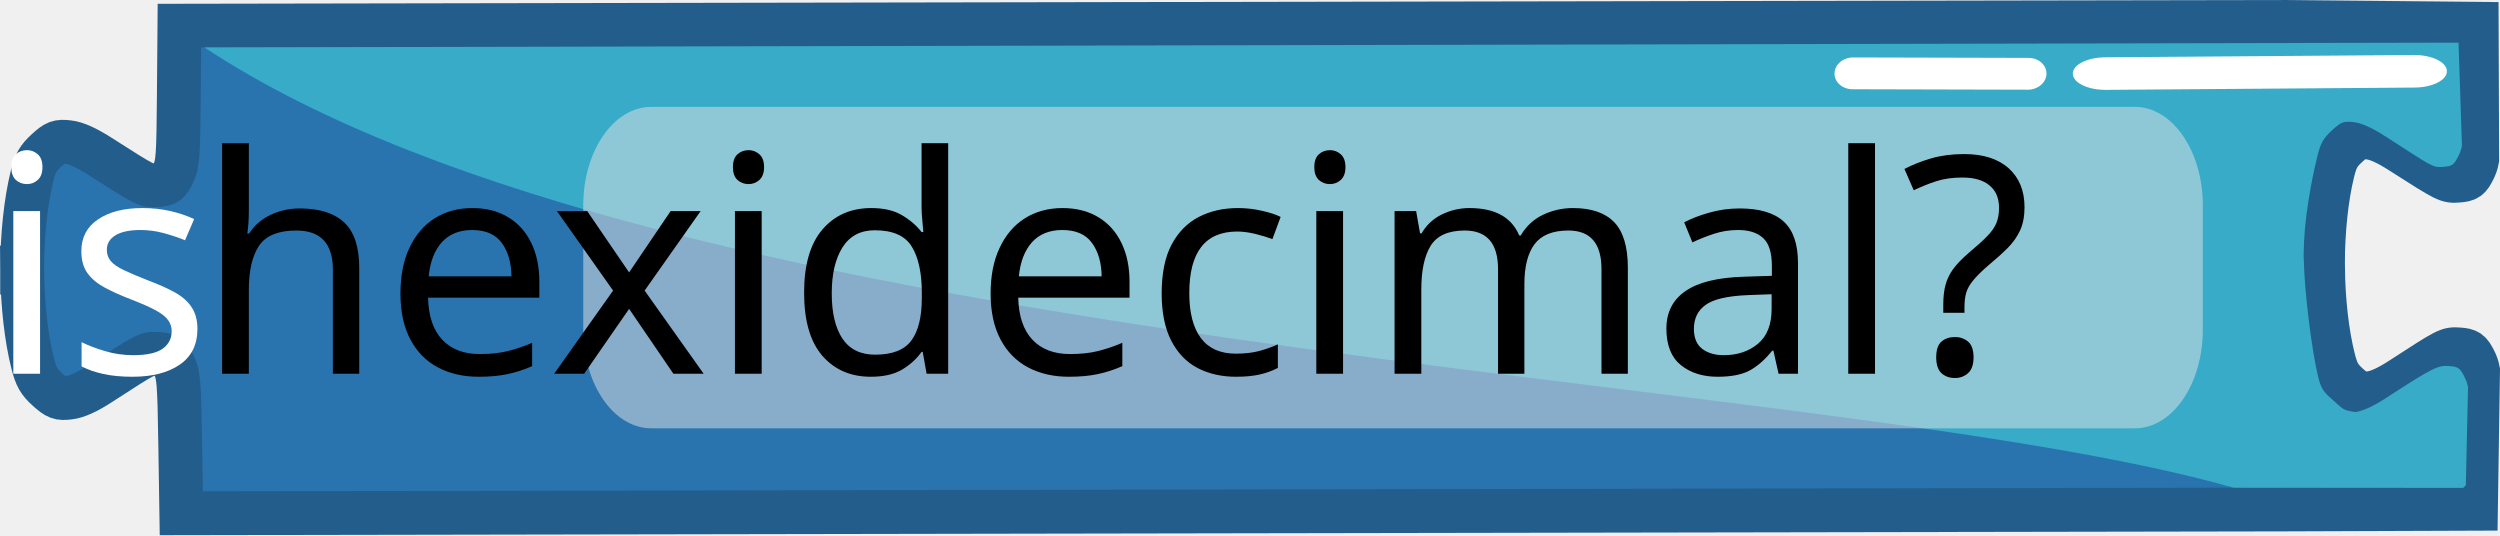
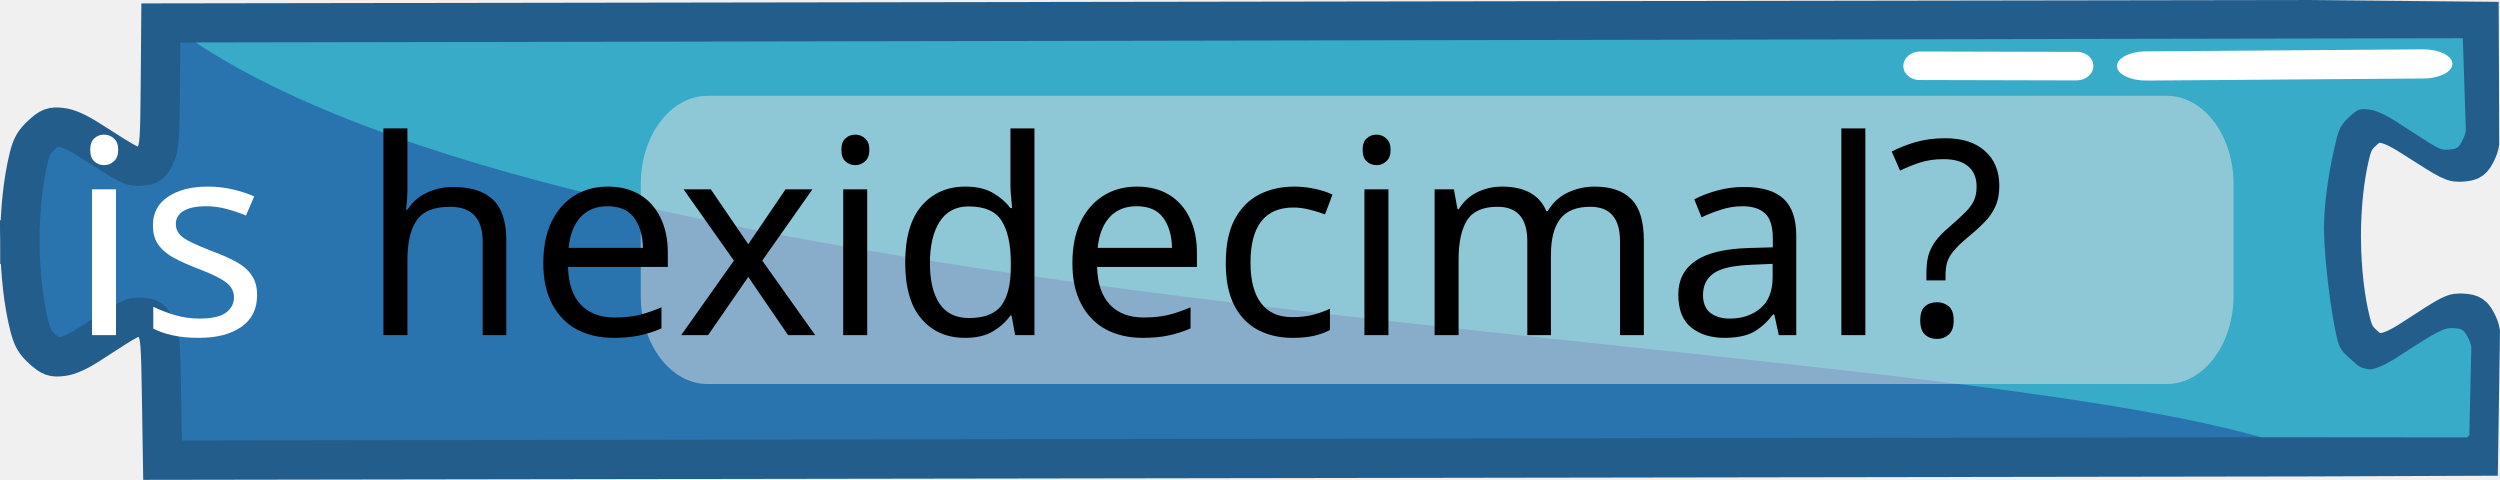
- <svg xmlns="http://www.w3.org/2000/svg" width="192.657mm" height="41.244mm" viewBox="0 0 192.657 41.244" version="1.1" id="svg2283">
+ <svg xmlns="http://www.w3.org/2000/svg" width="214.882mm" height="41.243mm" viewBox="0 0 214.882 41.243" version="1.1" id="svg2283">
  <defs id="defs2277" />
-   <g id="layer1" transform="translate(139.0676,-834.9102)">
-     <g id="g1875" transform="matrix(0.6222609,0,0,-0.6222609,1253.633,1450.07)">
-       <path id="path1785" d="m -1931.498,925.582 0.26,17.118 c -0.101,0.524 -0.235,0.863 -0.42,1.23 -0.582,1.152 -0.799,1.306 -1.954,1.385 -1.365,0.093 -1.36,0.095 -7.132,-3.652 -1.651,-1.072 -2.913,-1.647 -3.859,-1.757 -1.265,-0.147 -1.537,-0.046 -2.713,1.008 -1.05,0.942 -1.408,1.57 -1.819,3.197 -0.816,3.227 -1.249,7.234 -1.307,11.277 l -0.01,-3e-4 c -6e-4,0.105 0,0.21 0,0.315 0,0.105 -0.01,0.21 -0.01,0.315 l 0.01,3e-4 c 0.027,4.043 0.43,8.054 1.222,11.287 0.399,1.63 0.752,2.261 1.795,3.211 1.168,1.063 1.439,1.166 2.705,1.028 0.947,-0.103 2.214,-0.669 3.873,-1.728 5.8,-3.704 5.795,-3.702 7.159,-3.599 1.154,0.087 1.37,0.243 1.943,1.4 0.182,0.368 0.314,0.708 0.411,1.233 l -0.063,16.792 -24.235,0.233 -260.27,-0.467 -0.069,-8.525 c -0.062,-7.756 -0.127,-8.642 -0.713,-9.826 -0.573,-1.157 -0.789,-1.312 -1.943,-1.399 -1.364,-0.103 -1.36,-0.106 -7.159,3.599 -1.658,1.059 -2.926,1.625 -3.872,1.728 -1.266,0.138 -1.537,0.035 -2.705,-1.028 -1.043,-0.949 -1.396,-1.581 -1.795,-3.211 -0.791,-3.233 -1.194,-7.244 -1.222,-11.287 l -0.01,-10e-5 c 6e-4,-0.105 0.01,-0.21 0.01,-0.315 -4e-4,-0.105 0,-0.21 0,-0.315 h 0.01 c 0.058,-4.043 0.491,-8.05 1.307,-11.277 0.411,-1.627 0.769,-2.255 1.819,-3.197 1.176,-1.054 1.447,-1.157 2.713,-1.008 0.946,0.11 2.209,0.685 3.859,1.757 5.772,3.748 5.767,3.745 7.132,3.652 1.155,-0.079 1.372,-0.233 1.954,-1.385 0.595,-1.18 0.666,-2.065 0.787,-9.821 l 0.133,-8.524 260.27,0.467 z" style="fill:#2974af;fill-opacity:1;stroke:#225d8c;stroke-width:5.426;stroke-miterlimit:4;stroke-dasharray:none;stroke-opacity:1" />
-       <path style="fill:#37abc8;fill-opacity:1;stroke:none;stroke-width:5.426;stroke-miterlimit:4;stroke-dasharray:none;stroke-opacity:1" d="m -1933.078,928.167 0.324,0.326 0.273,12.15 c -0.101,0.524 -0.235,0.863 -0.42,1.23 -0.582,1.152 -0.799,1.306 -1.954,1.385 -1.365,0.093 -1.984,-0.194 -7.756,-3.942 -1.651,-1.072 -2.913,-1.647 -3.859,-1.757 -1.507,0.238 -1.463,0.33 -2.639,1.385 -1.05,0.942 -1.482,1.194 -1.893,2.821 -0.816,3.227 -1.763,10.787 -1.82,14.829 l -0.01,-4e-4 c -5e-4,0.105 0,0.21 0,0.315 0,0.105 -0.01,0.21 -0.01,0.315 l 0.01,4e-4 c 0.027,4.043 0.896,8.766 1.688,11.999 0.399,1.63 0.752,2.261 1.795,3.211 1.168,1.063 1.439,1.166 2.705,1.028 0.947,-0.103 2.214,-0.668 3.872,-1.728 5.8,-3.704 5.82,-3.918 7.184,-3.815 1.154,0.087 1.37,0.243 1.943,1.4 0.182,0.368 0.314,0.708 0.411,1.233 l -0.423,12.756 -279.154,-0.593 c 58.02,-38.405 199.741,-39.856 251.292,-54.524 z" id="path1787" />
-       <rect style="opacity:0.5;fill:#e6e6e6;fill-opacity:1;stroke:none;stroke-width:22.496;stroke-miterlimit:4;stroke-dasharray:none;stroke-opacity:1" id="rect1789" width="200.569" height="39.805" x="-2165.897" y="-975.351" transform="scale(1,-1)" rx="8.41" ry="12.192" />
-       <text transform="scale(1,-1)" id="text1793" y="-942.303" x="-2065.941" style="font-style:normal;font-variant:normal;font-weight:normal;font-stretch:normal;font-size:37.559px;line-height:1.25;font-family:'Bebas Neue';-inkscape-font-specification:'Bebas Neue';text-align:center;letter-spacing:0px;word-spacing:0px;text-anchor:middle;fill:#000000;fill-opacity:1;stroke:none;stroke-width:2.012" xml:space="preserve">
-         <tspan style="font-style:normal;font-variant:normal;font-weight:normal;font-stretch:normal;font-family:PAGRevolucionW00-Regular;-inkscape-font-specification:PAGRevolucionW00-Regular;fill:#000000;stroke-width:2.012" y="-942.303" x="-2065.941" id="tspan1791">hexidecimal?</tspan>
+   <g id="layer1" transform="translate(161.2924,-834.9102)">
+     <g id="g35">
+       <path id="path1785" d="m 51.737,874.116 0.162,-10.652 c -0.063,-0.326 -0.146,-0.537 -0.261,-0.765 -0.362,-0.717 -0.497,-0.813 -1.216,-0.862 -0.849,-0.058 -0.847,-0.059 -4.438,2.273 -1.027,0.667 -1.813,1.025 -2.402,1.093 -0.787,0.092 -0.956,0.029 -1.688,-0.627 -0.653,-0.586 -0.876,-0.977 -1.132,-1.989 -0.507,-2.008 -0.777,-4.502 -0.813,-7.017 l -0.006,1.9e-4 c -3.73e-4,-0.065 0,-0.13 0,-0.196 0,-0.065 -0.006,-0.13 -0.006,-0.196 l 0.006,-1.8e-4 c 0.017,-2.516 0.268,-5.012 0.76,-7.024 0.248,-1.014 0.468,-1.407 1.117,-1.998 0.727,-0.662 0.895,-0.726 1.683,-0.64 0.589,0.064 1.378,0.416 2.41,1.075 3.609,2.305 3.606,2.303 4.455,2.239 0.718,-0.054 0.853,-0.151 1.209,-0.871 0.113,-0.229 0.195,-0.44 0.256,-0.767 l -0.039,-10.449 -15.08,-0.145 -184.181,0.29 -0.043,5.305 c -0.039,4.827 -0.079,5.378 -0.444,6.115 -0.356,0.72 -0.491,0.817 -1.209,0.871 -0.849,0.064 -0.846,0.066 -4.455,-2.239 -1.032,-0.659 -1.821,-1.011 -2.41,-1.075 -0.788,-0.086 -0.956,-0.022 -1.683,0.64 -0.649,0.591 -0.869,0.983 -1.117,1.998 -0.492,2.012 -0.743,4.508 -0.76,7.024 l -0.006,7e-5 c 3.8e-4,0.065 0.006,0.13 0.006,0.196 -2.5e-4,0.065 0,0.13 0,0.196 h 0.006 c 0.036,2.516 0.306,5.009 0.813,7.017 0.256,1.012 0.479,1.403 1.132,1.989 0.732,0.656 0.9,0.72 1.688,0.627 0.589,-0.069 1.375,-0.426 2.401,-1.093 3.592,-2.332 3.589,-2.331 4.438,-2.273 0.719,0.049 0.854,0.145 1.216,0.862 0.37,0.734 0.415,1.285 0.49,6.111 l 0.083,5.304 184.181,-0.29 z" style="fill:#2974af;fill-opacity:1;stroke:#225d8c;stroke-width:3.377;stroke-miterlimit:4;stroke-dasharray:none;stroke-opacity:1" />
+       <path style="fill:#37abc8;fill-opacity:1;stroke:none;stroke-width:3.377;stroke-miterlimit:4;stroke-dasharray:none;stroke-opacity:1" d="m 50.754,872.508 0.201,-0.203 0.17,-7.56 c -0.063,-0.326 -0.146,-0.537 -0.261,-0.765 -0.362,-0.717 -0.497,-0.813 -1.216,-0.862 -0.849,-0.058 -1.235,0.121 -4.826,2.453 -1.027,0.667 -1.813,1.025 -2.402,1.093 -0.937,-0.148 -0.91,-0.205 -1.642,-0.862 -0.653,-0.586 -0.922,-0.743 -1.178,-1.755 -0.507,-2.008 -1.097,-6.712 -1.133,-9.228 l -0.006,2.5e-4 c -3.11e-4,-0.065 0,-0.13 0,-0.196 0,-0.065 -0.006,-0.13 -0.006,-0.196 l 0.006,-2.4e-4 c 0.017,-2.516 0.558,-5.455 1.05,-7.467 0.248,-1.014 0.468,-1.407 1.117,-1.998 0.727,-0.662 0.895,-0.726 1.683,-0.64 0.589,0.064 1.378,0.416 2.41,1.075 3.609,2.305 3.621,2.438 4.47,2.374 0.718,-0.054 0.853,-0.151 1.209,-0.871 0.113,-0.229 0.195,-0.44 0.256,-0.767 l -0.263,-7.938 -194.873,0.369 c 36.104,23.898 145.458,24.801 177.536,33.928 z" id="path1787" />
+       <rect style="opacity:0.5;fill:#e6e6e6;fill-opacity:1;stroke:none;stroke-width:14.661;stroke-miterlimit:4;stroke-dasharray:none;stroke-opacity:1" id="rect1789" width="136.902" height="24.769" x="-106.216" y="843.147" rx="5.74" ry="7.587" />
+       <text id="text1793" y="863.712" x="-38.312" style="font-style:normal;font-variant:normal;font-weight:normal;font-stretch:normal;font-size:23.371px;line-height:1.25;font-family:'Bebas Neue';-inkscape-font-specification:'Bebas Neue';text-align:center;letter-spacing:0px;word-spacing:0px;text-anchor:middle;fill:#000000;fill-opacity:1;stroke:none;stroke-width:1.252" xml:space="preserve">
+         <tspan style="font-style:normal;font-variant:normal;font-weight:normal;font-stretch:normal;font-family:Digitalt;-inkscape-font-specification:Digitalt;fill:#000000;stroke-width:1.252" y="863.712" x="-38.312" id="tspan1791">hexidecimal?</tspan>
      </text>
-       <rect style="opacity:1;fill:#ffffff;fill-opacity:1;stroke:none;stroke-width:2.335;stroke-miterlimit:4;stroke-dasharray:none;stroke-opacity:1" id="rect1795" width="46.33" height="4.033" x="-1954.668" y="-996.424" transform="matrix(0.9999721,0.00747001,0.02696542,-0.9996364,0,0)" ry="2.016" rx="4.045" />
-       <rect rx="2.269" ry="1.971" transform="matrix(0.9999967,-0.00256827,-0.0230192,-0.999735,0,0)" y="-976.517" x="-2033.377" height="3.941" width="26.249" id="rect1797" style="opacity:1;fill:#ffffff;fill-opacity:1;stroke:none;stroke-width:2.711;stroke-miterlimit:4;stroke-dasharray:none;stroke-opacity:1" />
-       <text xml:space="preserve" style="font-style:normal;font-variant:normal;font-weight:normal;font-stretch:normal;font-size:37.559px;line-height:1.25;font-family:'Bebas Neue';-inkscape-font-specification:'Bebas Neue';text-align:center;letter-spacing:0px;word-spacing:0px;text-anchor:middle;fill:#ffffff;fill-opacity:1;stroke:none;stroke-width:2.012" x="-2191.648" y="-942.303" id="text1810" transform="scale(1,-1)">
-         <tspan id="tspan1808" x="-2191.648" y="-942.303" style="font-style:normal;font-variant:normal;font-weight:normal;font-stretch:normal;font-family:PAGRevolucionW00-Regular;-inkscape-font-specification:PAGRevolucionW00-Regular;fill:#ffffff;stroke-width:2.012">is</tspan>
+       <rect style="opacity:1;fill:#ffffff;fill-opacity:1;stroke:none;stroke-width:1.453;stroke-miterlimit:4;stroke-dasharray:none;stroke-opacity:1" id="rect1795" width="28.829" height="2.509" x="-2.007" y="839.636" transform="matrix(0.9999721,-0.00747002,0.02696542,0.9996364,0,0)" ry="1.255" rx="2.517" />
+       <rect rx="1.412" ry="1.226" transform="matrix(0.9999967,0.00256826,-0.0230192,0.999735,0,0)" y="839.5" x="21.658" height="2.452" width="16.333" id="rect1797" style="opacity:1;fill:#ffffff;fill-opacity:1;stroke:none;stroke-width:1.687;stroke-miterlimit:4;stroke-dasharray:none;stroke-opacity:1" />
+       <text xml:space="preserve" style="font-style:normal;font-variant:normal;font-weight:normal;font-stretch:normal;font-size:23.371px;line-height:1.25;font-family:'Bebas Neue';-inkscape-font-specification:'Bebas Neue';text-align:center;letter-spacing:0px;word-spacing:0px;text-anchor:middle;fill:#ffffff;fill-opacity:1;stroke:none;stroke-width:1.252" x="-125.49" y="863.712" id="text1810">
+         <tspan id="tspan1808" x="-125.49" y="863.712" style="font-style:normal;font-variant:normal;font-weight:normal;font-stretch:normal;font-family:Digitalt;-inkscape-font-specification:Digitalt;fill:#ffffff;stroke-width:1.252">is</tspan>
      </text>
    </g>
  </g>
</svg>
